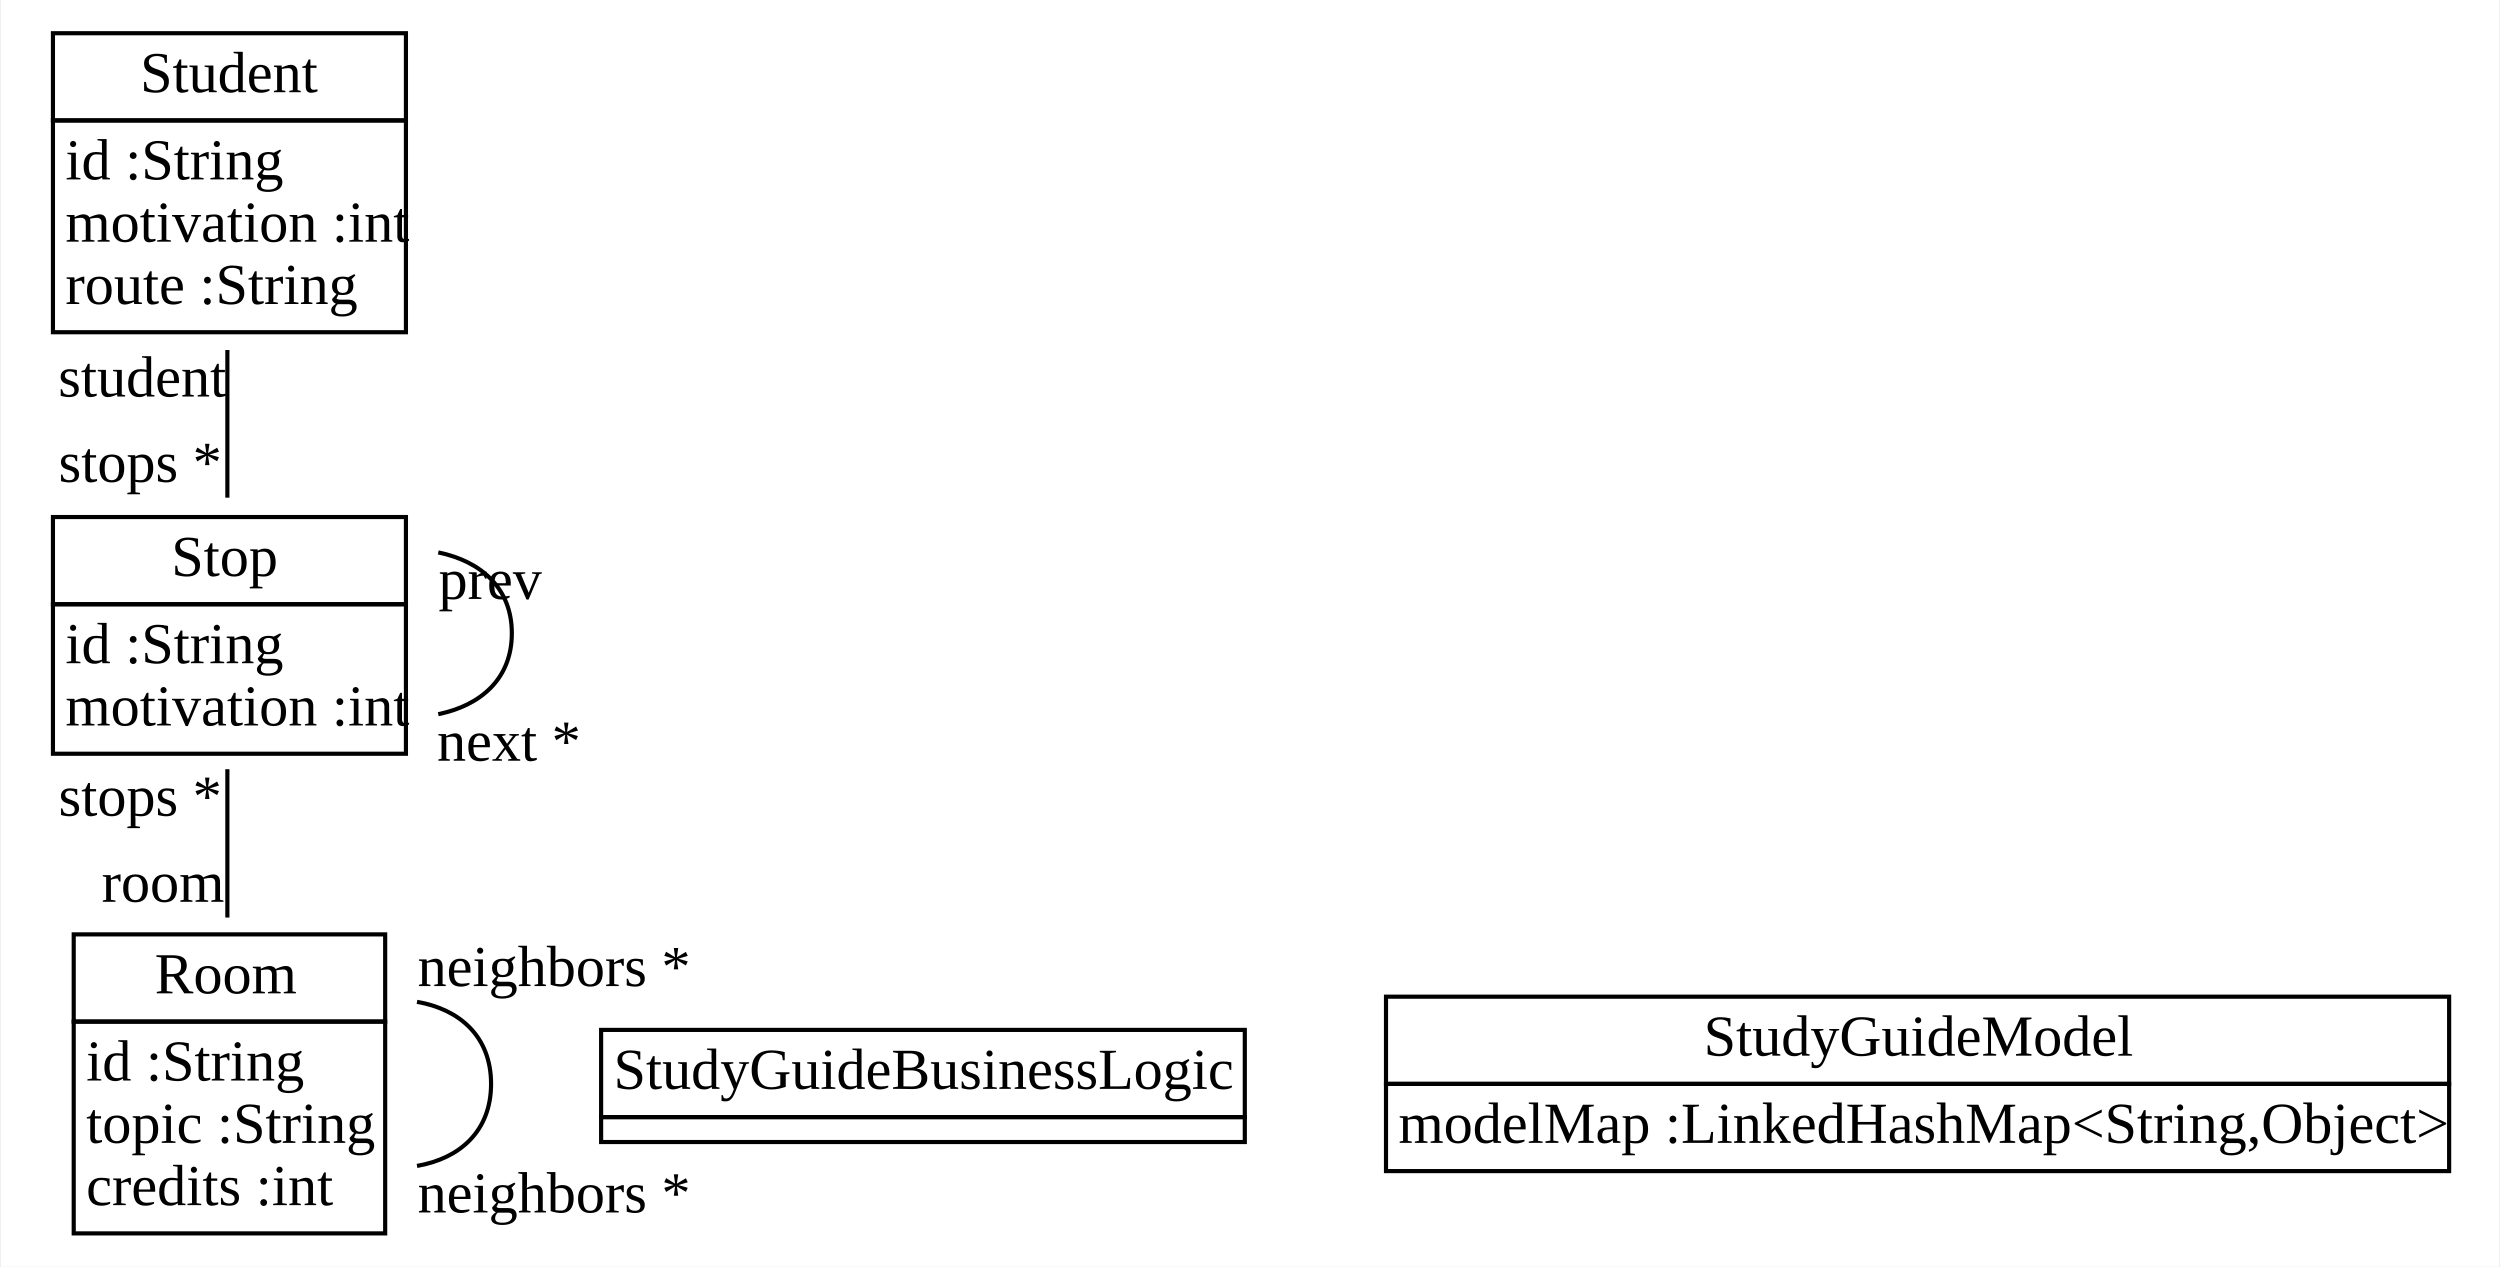
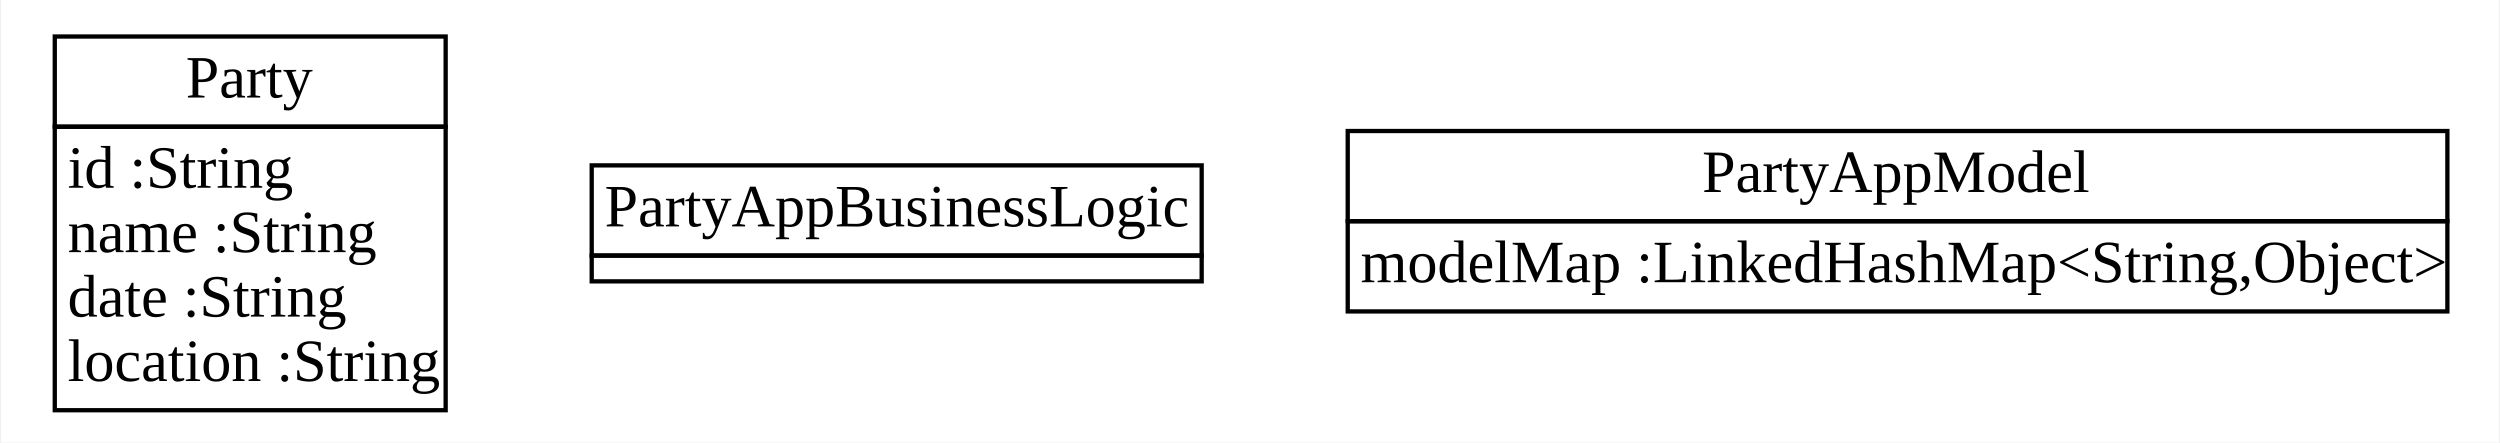
- <svg xmlns="http://www.w3.org/2000/svg" width="602px" height="305px" viewBox="0.00 0.00 601.50 305.00">
-   <g id="graph0" class="graph" transform="scale(1.0 1.0) rotate(0) translate(4 301)">
-     <polygon fill="white" stroke="none" points="-4,4 -4,-301 597.5,-301 597.5,4 -4,4" />
+ <svg xmlns="http://www.w3.org/2000/svg" width="582px" height="103px" viewBox="0.00 0.00 581.50 103.00">
+   <g id="graph0" class="graph" transform="scale(1.0 1.0) rotate(0) translate(4 99)">
+     <polygon fill="white" stroke="none" points="-4,4 -4,-99 577.5,-99 577.5,4 -4,4" />
    <g id="node1" class="node">
-       <polygon fill="none" stroke="black" points="13.5,-55 13.5,-76 88.5,-76 88.5,-55 13.5,-55" />
-       <text text-anchor="start" x="33" y="-61.8" font-family="Times New Roman,serif" font-size="14.00">Room</text>
-       <polygon fill="none" stroke="black" points="13.5,-4 13.5,-55 88.5,-55 88.5,-4 13.5,-4" />
-       <text text-anchor="start" x="16.5" y="-40.8" font-family="Times New Roman,serif" font-size="14.00">id :String</text>
-       <text text-anchor="start" x="16.5" y="-25.8" font-family="Times New Roman,serif" font-size="14.00">topic :String</text>
-       <text text-anchor="start" x="16.5" y="-10.8" font-family="Times New Roman,serif" font-size="14.00">credits :int</text>
-     </g>
-     <g id="edge1" class="edge">
-       <path fill="none" stroke="black" d="M96.165,-20.244C106.466,-22.024 114,-28.609 114,-40 114,-51.391 106.466,-57.976 96.165,-59.756" />
-       <text text-anchor="middle" x="129.165" y="-63.556" font-family="Times New Roman,serif" font-size="14.00">neighbors *</text>
-       <text text-anchor="middle" x="129.165" y="-9.044" font-family="Times New Roman,serif" font-size="14.00">neighbors *</text>
+       <polygon fill="none" stroke="black" points="8.5,-69.5 8.5,-90.5 99.5,-90.5 99.5,-69.5 8.5,-69.5" />
+       <text text-anchor="start" x="39" y="-76.3" font-family="Times New Roman,serif" font-size="14.00">Party</text>
+       <polygon fill="none" stroke="black" points="8.5,-3.5 8.5,-69.5 99.5,-69.5 99.5,-3.5 8.5,-3.5" />
+       <text text-anchor="start" x="11.5" y="-55.3" font-family="Times New Roman,serif" font-size="14.00">id :String</text>
+       <text text-anchor="start" x="11.5" y="-40.3" font-family="Times New Roman,serif" font-size="14.00">name :String</text>
+       <text text-anchor="start" x="11.5" y="-25.3" font-family="Times New Roman,serif" font-size="14.00">date :String</text>
+       <text text-anchor="start" x="11.5" y="-10.3" font-family="Times New Roman,serif" font-size="14.00">location :String</text>
    </g>
    <g id="node2" class="node">
-       <polygon fill="none" stroke="black" points="8.5,-155.5 8.5,-176.5 93.5,-176.5 93.5,-155.5 8.5,-155.5" />
-       <text text-anchor="start" x="37" y="-162.3" font-family="Times New Roman,serif" font-size="14.00">Stop</text>
-       <polygon fill="none" stroke="black" points="8.5,-119.5 8.5,-155.5 93.5,-155.5 93.5,-119.5 8.5,-119.5" />
-       <text text-anchor="start" x="11.5" y="-141.3" font-family="Times New Roman,serif" font-size="14.00">id :String</text>
-       <text text-anchor="start" x="11.5" y="-126.3" font-family="Times New Roman,serif" font-size="14.00">motivation :int</text>
-     </g>
-     <g id="edge3" class="edge">
-       <path fill="none" stroke="black" d="M50.5,-80.052C50.5,-91.806 50.5,-104.556 50.5,-115.774" />
-       <text text-anchor="middle" x="29.5" y="-104.574" font-family="Times New Roman,serif" font-size="14.00">stops *</text>
-       <text text-anchor="middle" x="35" y="-83.852" font-family="Times New Roman,serif" font-size="14.00">room</text>
-     </g>
-     <g id="edge2" class="edge">
-       <path fill="none" stroke="black" d="M101.284,-129.022C111.607,-131.144 119,-137.637 119,-148.5 119,-159.363 111.607,-165.856 101.284,-167.978" />
-       <text text-anchor="middle" x="113.784" y="-156.778" font-family="Times New Roman,serif" font-size="14.00">prev</text>
-       <text text-anchor="middle" x="118.284" y="-117.822" font-family="Times New Roman,serif" font-size="14.00">next *</text>
+       <polygon fill="none" stroke="black" points="133.5,-39.5 133.5,-60.5 275.5,-60.5 275.5,-39.5 133.5,-39.5" />
+       <text text-anchor="start" x="136.5" y="-46.3" font-family="Times New Roman,serif" font-size="14.00">PartyAppBusinessLogic</text>
+       <polygon fill="none" stroke="black" points="133.5,-33.5 133.5,-39.5 275.5,-39.5 275.5,-33.5 133.5,-33.5" />
    </g>
    <g id="node3" class="node">
-       <polygon fill="none" stroke="black" points="8.5,-272 8.5,-293 93.5,-293 93.5,-272 8.5,-272" />
-       <text text-anchor="start" x="29.5" y="-278.8" font-family="Times New Roman,serif" font-size="14.00">Student</text>
-       <polygon fill="none" stroke="black" points="8.5,-221 8.5,-272 93.5,-272 93.5,-221 8.5,-221" />
-       <text text-anchor="start" x="11.5" y="-257.8" font-family="Times New Roman,serif" font-size="14.00">id :String</text>
-       <text text-anchor="start" x="11.5" y="-242.8" font-family="Times New Roman,serif" font-size="14.00">motivation :int</text>
-       <text text-anchor="start" x="11.5" y="-227.8" font-family="Times New Roman,serif" font-size="14.00">route :String</text>
-     </g>
-     <g id="edge4" class="edge">
-       <path fill="none" stroke="black" d="M50.5,-181.165C50.5,-192.324 50.5,-205.006 50.5,-216.718" />
-       <text text-anchor="middle" x="30" y="-205.518" font-family="Times New Roman,serif" font-size="14.00">student</text>
-       <text text-anchor="middle" x="29.5" y="-184.965" font-family="Times New Roman,serif" font-size="14.00">stops *</text>
-     </g>
-     <g id="node4" class="node">
-       <polygon fill="none" stroke="black" points="140.5,-32 140.5,-53 295.5,-53 295.5,-32 140.5,-32" />
-       <text text-anchor="start" x="143.5" y="-38.8" font-family="Times New Roman,serif" font-size="14.00">StudyGuideBusinessLogic</text>
-       <polygon fill="none" stroke="black" points="140.5,-26 140.5,-32 295.5,-32 295.5,-26 140.5,-26" />
-     </g>
-     <g id="node5" class="node">
-       <polygon fill="none" stroke="black" points="329.5,-40 329.5,-61 585.5,-61 585.5,-40 329.5,-40" />
-       <text text-anchor="start" x="406" y="-46.8" font-family="Times New Roman,serif" font-size="14.00">StudyGuideModel</text>
-       <polygon fill="none" stroke="black" points="329.5,-19 329.5,-40 585.5,-40 585.5,-19 329.5,-19" />
-       <text text-anchor="start" x="332.5" y="-25.8" font-family="Times New Roman,serif" font-size="14.00">modelMap :LinkedHashMap&lt;String,Object&gt;</text>
+       <polygon fill="none" stroke="black" points="309.5,-47.5 309.5,-68.5 565.5,-68.5 565.5,-47.5 309.5,-47.5" />
+       <text text-anchor="start" x="392" y="-54.3" font-family="Times New Roman,serif" font-size="14.00">PartyAppModel</text>
+       <polygon fill="none" stroke="black" points="309.5,-26.5 309.5,-47.5 565.5,-47.5 565.5,-26.5 309.5,-26.5" />
+       <text text-anchor="start" x="312.5" y="-33.3" font-family="Times New Roman,serif" font-size="14.00">modelMap :LinkedHashMap&lt;String,Object&gt;</text>
    </g>
  </g>
</svg>
